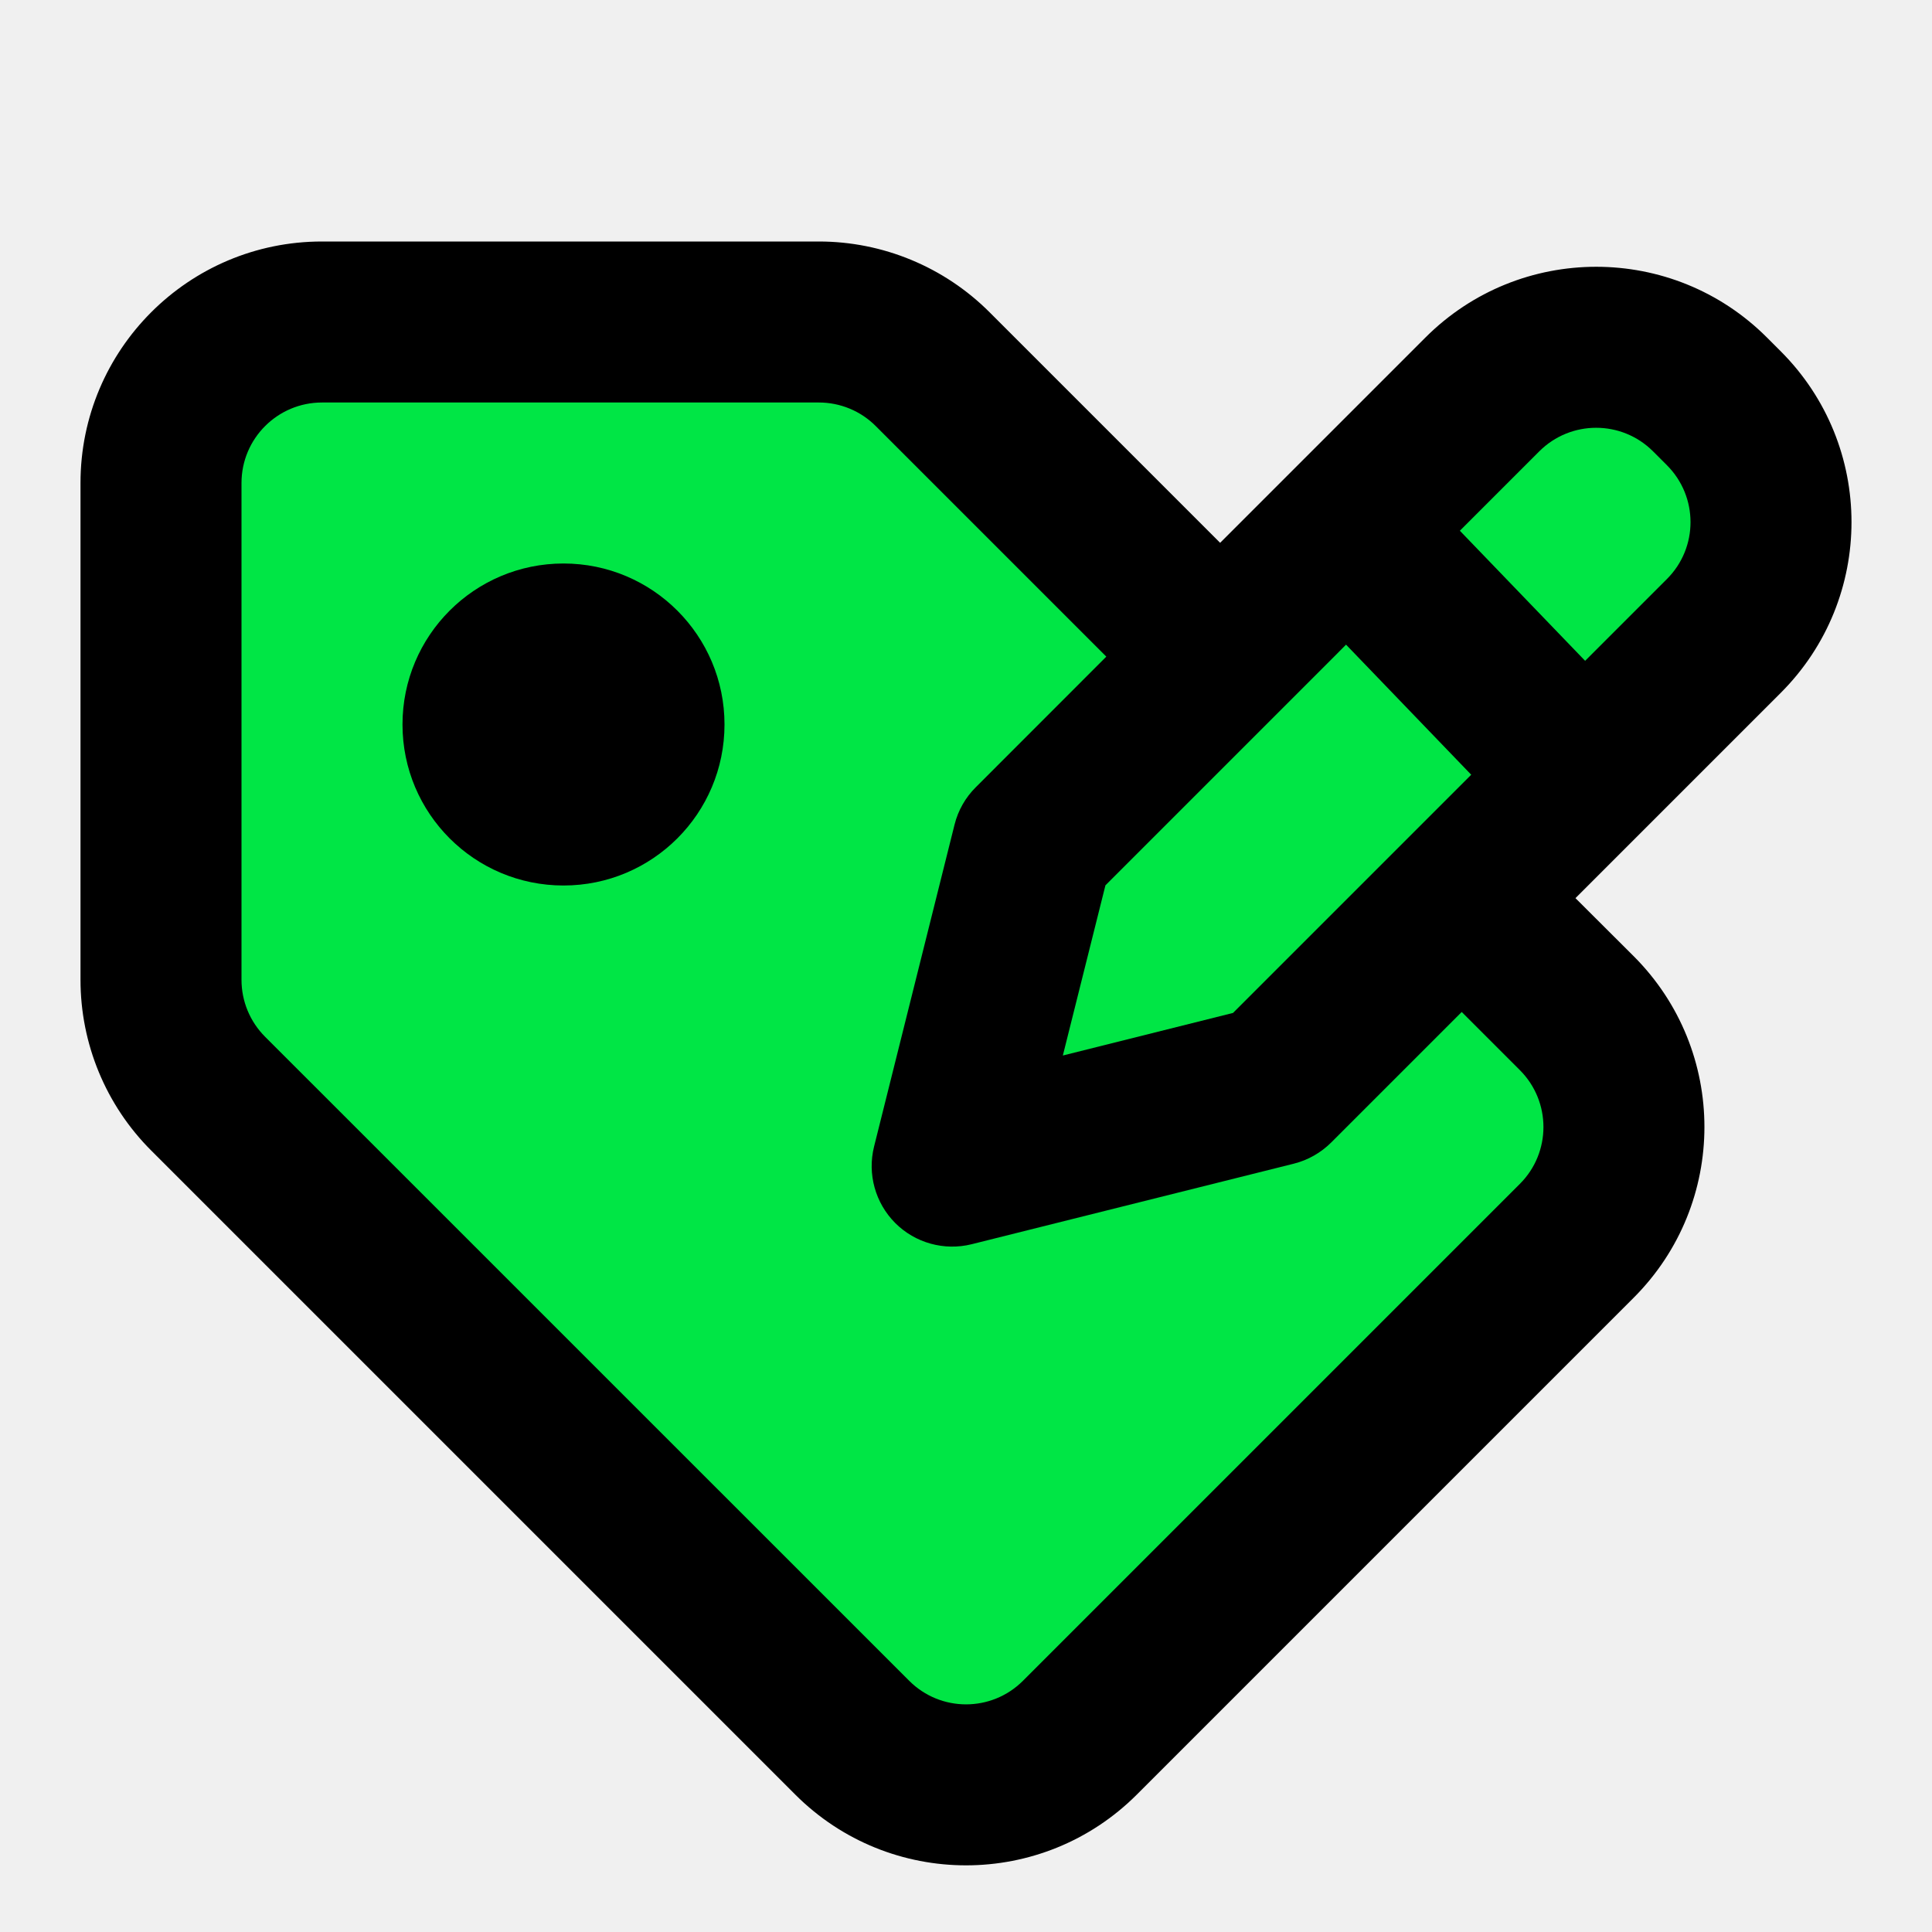
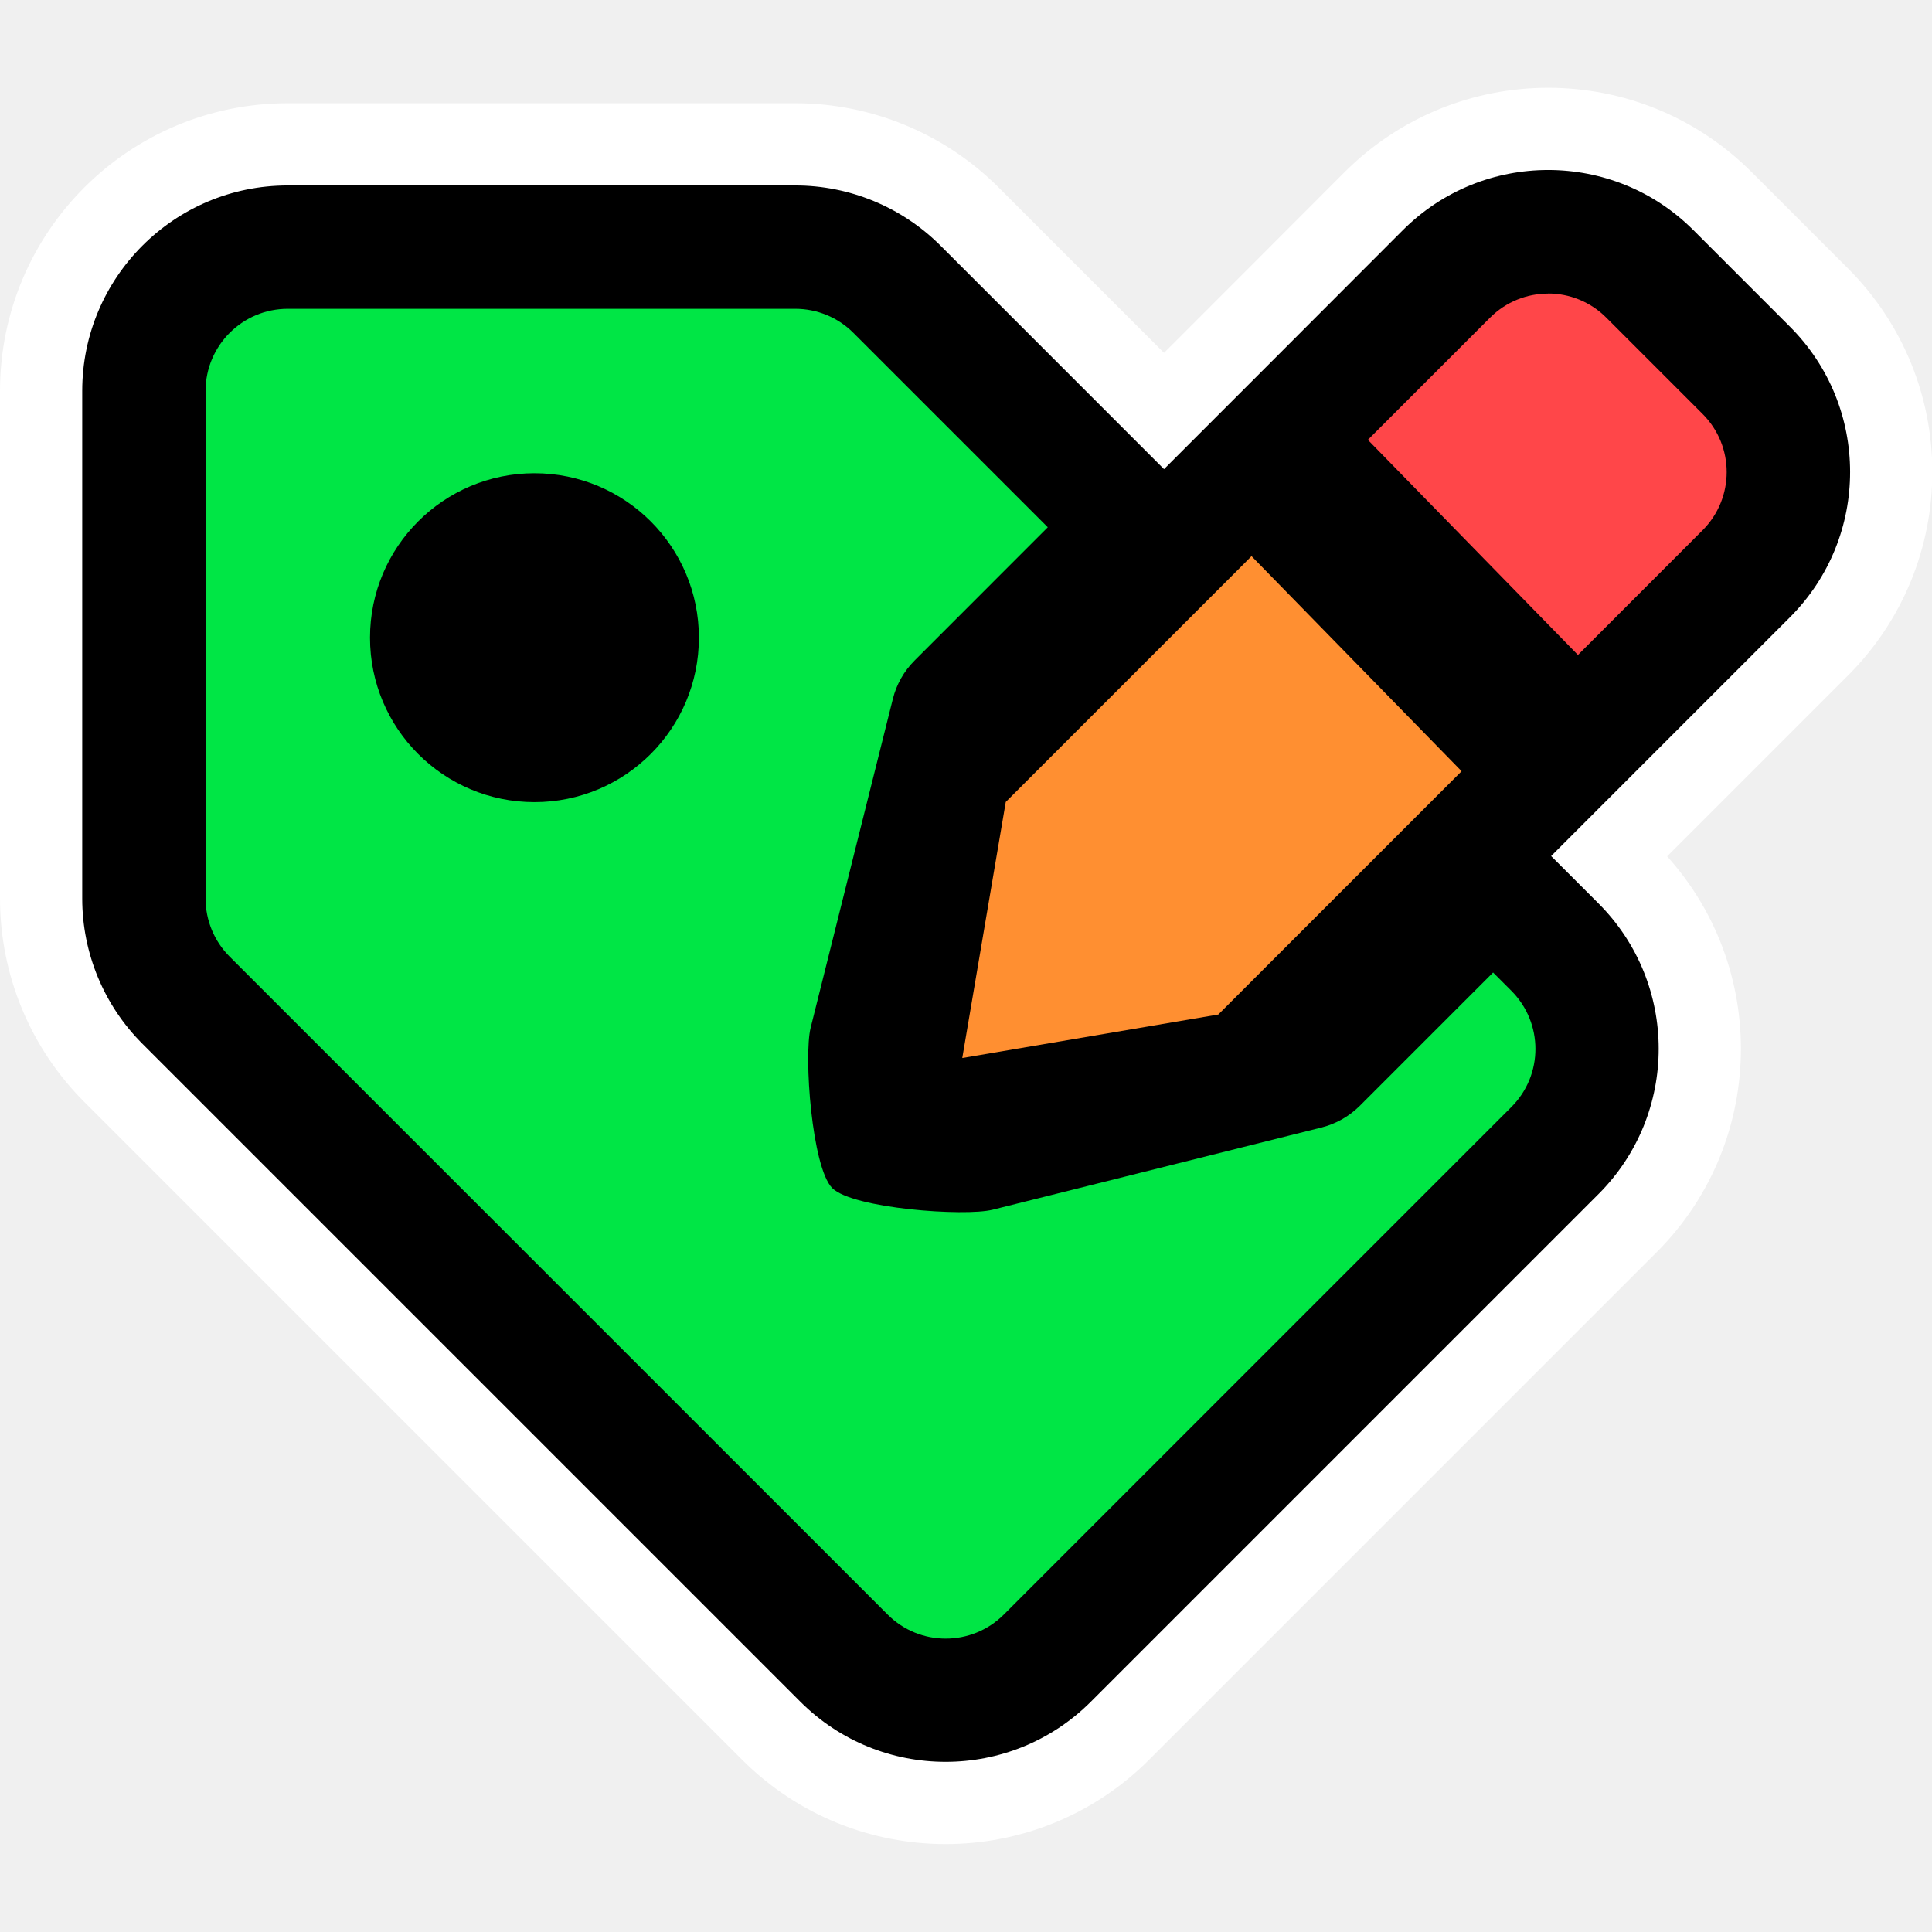
- <svg xmlns="http://www.w3.org/2000/svg" width="800" height="800" viewBox="0 0 24 24" fill="none" version="1.1" id="svg1">
-   <defs id="defs1" />
-   <g id="layer1" style="display:none">
-     <path id="path1" d="m 4,3 c -1.657,0 -3,1.343 -3,3 v 6.172 c 0,0.796 0.316,1.559 0.879,2.121 L 9.879,22.293 c 1.172,1.172 3.071,1.172 4.243,0 l 6.172,-6.172 c 1.172,-1.172 1.172,-3.071 0,-4.243 l -0.722,-0.722 0.813,-0.813 1.737,-1.737 c 1.172,-1.172 1.172,-3.071 0,-4.243 L 21.95,4.193 c -1.171,-1.172 -3.071,-1.172 -4.243,0 L 16.027,5.873 15.157,6.743 12.293,3.879 C 11.73,3.316 10.967,3 10.172,3 Z m 0,2 h 6.172 c 0.265,0 0.52,0.105 0.707,0.293 l 2.864,2.864 -1.622,1.622 c -0.128,0.128 -0.219,0.289 -0.263,0.465 l -1,4 c -0.085,0.341 0.015,0.701 0.263,0.95 0.248,0.248 0.609,0.348 0.95,0.263 l 4,-1 c 0.176,-0.044 0.336,-0.135 0.465,-0.263 l 1.622,-1.622 0.722,0.722 c 0.391,0.391 0.391,1.024 0,1.414 l -6.172,6.172 c -0.391,0.391 -1.024,0.391 -1.414,0 L 3.293,12.879 c -0.188,-0.188 -0.293,-0.442 -0.293,-0.707 V 6 c 0,-0.552 0.448,-1 1,-1 z m 15.828,0.314 c 0.256,0 0.512,0.098 0.707,0.293 l 0.172,0.172 c 0.391,0.391 0.391,1.024 0,1.414 L 19.691,8.209 18.135,6.593 19.121,5.607 c 0.195,-0.195 0.451,-0.293 0.707,-0.293 z M 7,7 C 5.895,7 5,7.895 5,9 c 0,1.105 0.895,2 2,2 1.105,0 2,-0.895 2,-2 0,-1.105 -0.895,-2 -2,-2 z m 9.721,1.008 1.555,1.616 -0.119,0.119 -1.586,-1.586 z m -0.149,0.149 1.586,1.586 -2.84,2.84 -2.114,0.529 0.529,-2.114 z" style="fill:#000000;fill-opacity:1" />
-   </g>
-   <g id="layer2" style="display:none">
-     <path style="fill:#000000;fill-opacity:1" d="M 4,3 C 2.343,3 1,4.343 1,6 v 6.172 c 0,0.796 0.316,1.559 0.879,2.121 l 8,8 c 1.172,1.172 3.071,1.172 4.243,0 l 6.172,-6.172 c 1.172,-1.172 1.172,-3.071 0,-4.243 L 19.571,11.157 20.384,10.344 22.121,8.607 c 1.172,-1.172 1.172,-3.071 0,-4.243 L 21.95,4.193 c -1.171,-1.172 -3.071,-1.172 -4.243,0 L 16.027,5.873 15.157,6.743 12.293,3.879 C 11.73,3.316 10.967,3 10.172,3 Z" id="path17" />
-     <path style="fill:#00bfff;fill-opacity:1" d="m 16.721,8.008 1.555,1.616 -0.119,0.119 -2.84,2.84 -2.114,0.529 0.529,-2.114 2.84,-2.84 z" id="path16" />
-     <path style="fill:#00bfff;fill-opacity:1" d="m 19.828,5.314 c 0.256,0 0.512,0.098 0.707,0.293 l 0.172,0.172 c 0.391,0.391 0.391,1.024 0,1.414 L 19.691,8.209 18.135,6.593 19.121,5.607 c 0.195,-0.195 0.451,-0.293 0.707,-0.293 z" id="path15" />
-     <path style="fill:#00bfff;fill-opacity:1" d="m 4,5 h 6.172 c 0.265,0 0.52,0.105 0.707,0.293 l 2.864,2.864 -1.621,1.622 C 11.993,9.907 11.902,10.067 11.858,10.243 l -1,4 c -0.085,0.341 0.015,0.701 0.263,0.95 0.248,0.248 0.609,0.348 0.95,0.263 l 4,-1 c 0.176,-0.044 0.336,-0.135 0.465,-0.263 l 1.622,-1.622 0.722,0.722 c 0.391,0.391 0.391,1.024 0,1.414 l -6.172,6.172 c -0.391,0.391 -1.024,0.391 -1.414,0 L 3.293,12.879 C 3.105,12.691 3,12.437 3,12.172 V 6 C 3,5.448 3.448,5 4,5 Z" id="path14" />
-     <path style="fill:#000000;fill-opacity:1" d="M 7,7 C 5.895,7 5,7.895 5,9 c 0,1.105 0.895,2 2,2 C 8.105,11 9,10.105 9,9 9,7.895 8.105,7 7,7 Z" id="path1-2" />
-   </g>
-   <g id="layer3" style="display:inline">
-     <path style="display:inline;fill:#000000;fill-opacity:1" d="M 4,3 C 2.343,3 1,4.343 1,6 v 6.172 c 0,0.796 0.316,1.559 0.879,2.121 l 8,8 c 1.172,1.172 3.071,1.172 4.243,0 l 6.172,-6.172 c 1.172,-1.172 1.172,-3.071 0,-4.243 L 19.571,11.157 20.384,10.344 22.121,8.607 c 1.172,-1.172 1.172,-3.071 0,-4.243 L 21.95,4.193 c -1.171,-1.172 -3.071,-1.172 -4.243,0 L 16.027,5.873 15.157,6.743 12.293,3.879 C 11.73,3.316 10.967,3 10.172,3 Z" id="path18" />
-     <path style="display:inline;fill:#00e645;fill-opacity:1" d="m 16.721,8.008 1.555,1.616 -0.119,0.119 -2.84,2.84 -2.114,0.529 0.529,-2.114 2.84,-2.84 z" id="path19" />
-     <path style="display:inline;fill:#00e645;fill-opacity:1" d="m 19.828,5.314 c 0.256,0 0.512,0.098 0.707,0.293 l 0.172,0.172 c 0.391,0.391 0.391,1.024 0,1.414 L 19.691,8.209 18.135,6.593 19.121,5.607 c 0.195,-0.195 0.451,-0.293 0.707,-0.293 z" id="path20" />
-     <path style="display:inline;fill:#00e645;fill-opacity:1" d="m 4,5 h 6.172 c 0.265,0 0.52,0.105 0.707,0.293 l 2.864,2.864 -1.621,1.622 C 11.993,9.907 11.902,10.067 11.858,10.243 l -1,4 c -0.085,0.341 0.015,0.701 0.263,0.95 0.248,0.248 0.609,0.348 0.95,0.263 l 4,-1 c 0.176,-0.044 0.336,-0.135 0.465,-0.263 l 1.622,-1.622 0.722,0.722 c 0.391,0.391 0.391,1.024 0,1.414 l -6.172,6.172 c -0.391,0.391 -1.024,0.391 -1.414,0 L 3.293,12.879 C 3.105,12.691 3,12.437 3,12.172 V 6 C 3,5.448 3.448,5 4,5 Z" id="path21" />
-     <path style="display:inline;fill:#000000;fill-opacity:1" d="M 7,7 C 5.895,7 5,7.895 5,9 c 0,1.105 0.895,2 2,2 C 8.105,11 9,10.105 9,9 9,7.895 8.105,7 7,7 Z" id="path22" />
+ <svg xmlns="http://www.w3.org/2000/svg" width="783.232" height="783.231" viewBox="0 0 23.497 23.497" fill="none" version="1.1" id="svg1">
+   <defs id="defs1">
+     <linearGradient id="swatch13">
+       <stop style="stop-color:#000000;stop-opacity:1;" offset="0" id="stop13" />
+     </linearGradient>
+     <linearGradient id="swatch12">
+       <stop style="stop-color:#000000;stop-opacity:1;" offset="0" id="stop12" />
+     </linearGradient>
+   </defs>
+   <g id="layer2" style="display:inline" transform="translate(-0.4999659,1.0550004e-5)">
+     <g id="g60" transform="translate(0,-1.244435)">
+       <path style="display:inline;fill:#000000;fill-opacity:1;stroke:#ffffff;stroke-width:1;stroke-dasharray:none;stroke-opacity:1" d="M 4,3 C 2.343,3 1,4.343 1,6 v 6.172 c 0,0.796 0.316,1.559 0.879,2.121 l 8,8 c 1.172,1.172 3.071,1.172 4.243,0 l 6.172,-6.172 c 1.172,-1.172 1.172,-3.071 0,-4.243 l -0.222,-0.222 0.813,-0.813 1.737,-1.737 c 1.172,-1.172 1.172,-3.071 0,-4.243 l -1.172,-1.172 c -1.171,-1.172 -3.071,-1.172 -4.243,0 L 15.527,5.373 14.657,6.243 12.293,3.879 C 11.73,3.316 10.967,3 10.172,3 Z" id="path56" />
+       <path style="display:inline;fill:#ff4649;fill-opacity:1" d="m 19.328,4.814 c 0.256,0 0.512,0.098 0.707,0.293 l 1.172,1.172 c 0.391,0.391 0.39,1.024 0,1.414 l -1.516,1.517 -2.555,-2.616 1.486,-1.486 c 0.195,-0.195 0.451,-0.293 0.707,-0.293 z" id="path57" />
+       <path style="display:inline;fill:#00e645;fill-opacity:1" d="m 4,5 h 6.172 c 0.265,0 0.52,0.105 0.707,0.293 l 2.364,2.364 -1.621,1.622 c -0.128,0.128 -0.219,0.289 -0.263,0.465 l -1,4 c -0.085,0.341 0.015,1.701 0.263,1.95 0.248,0.248 1.609,0.348 1.95,0.263 l 4,-1 c 0.176,-0.044 0.336,-0.135 0.465,-0.263 l 1.622,-1.622 0.222,0.222 c 0.39,0.391 0.391,1.024 0,1.414 l -6.172,6.172 c -0.391,0.391 -1.024,0.391 -1.414,0 L 3.293,12.879 C 3.105,12.691 3,12.437 3,12.172 V 6 C 3,5.448 3.448,5 4,5 Z" id="path41" />
+       <path style="display:inline;fill:#000000;fill-opacity:1" d="M 7,7 C 5.895,7 5,7.895 5,9 c 0,1.105 0.895,2 2,2 C 8.105,11 9,10.105 9,9 9,7.895 8.105,7 7,7 Z" id="path52" />
+       <path style="display:inline;fill:#ff8f31;fill-opacity:1" d="m 15.721,8.008 2.555,2.616 -0.119,0.119 -2.84,2.84 -3.114,0.529 0.529,-3.114 2.84,-2.84 z" id="path53" />
+     </g>
+     <rect style="display:inline;fill:#ffffff;fill-opacity:0;fill-rule:evenodd;stroke:#ffffff;stroke-width:0.986;stroke-dasharray:none;stroke-opacity:0;paint-order:markers fill stroke" id="rect61" width="22.511" height="22.511" x="0.993" y="0.493" transform="translate(-2.906e-5,-1.0550004e-5)" />
  </g>
</svg>
